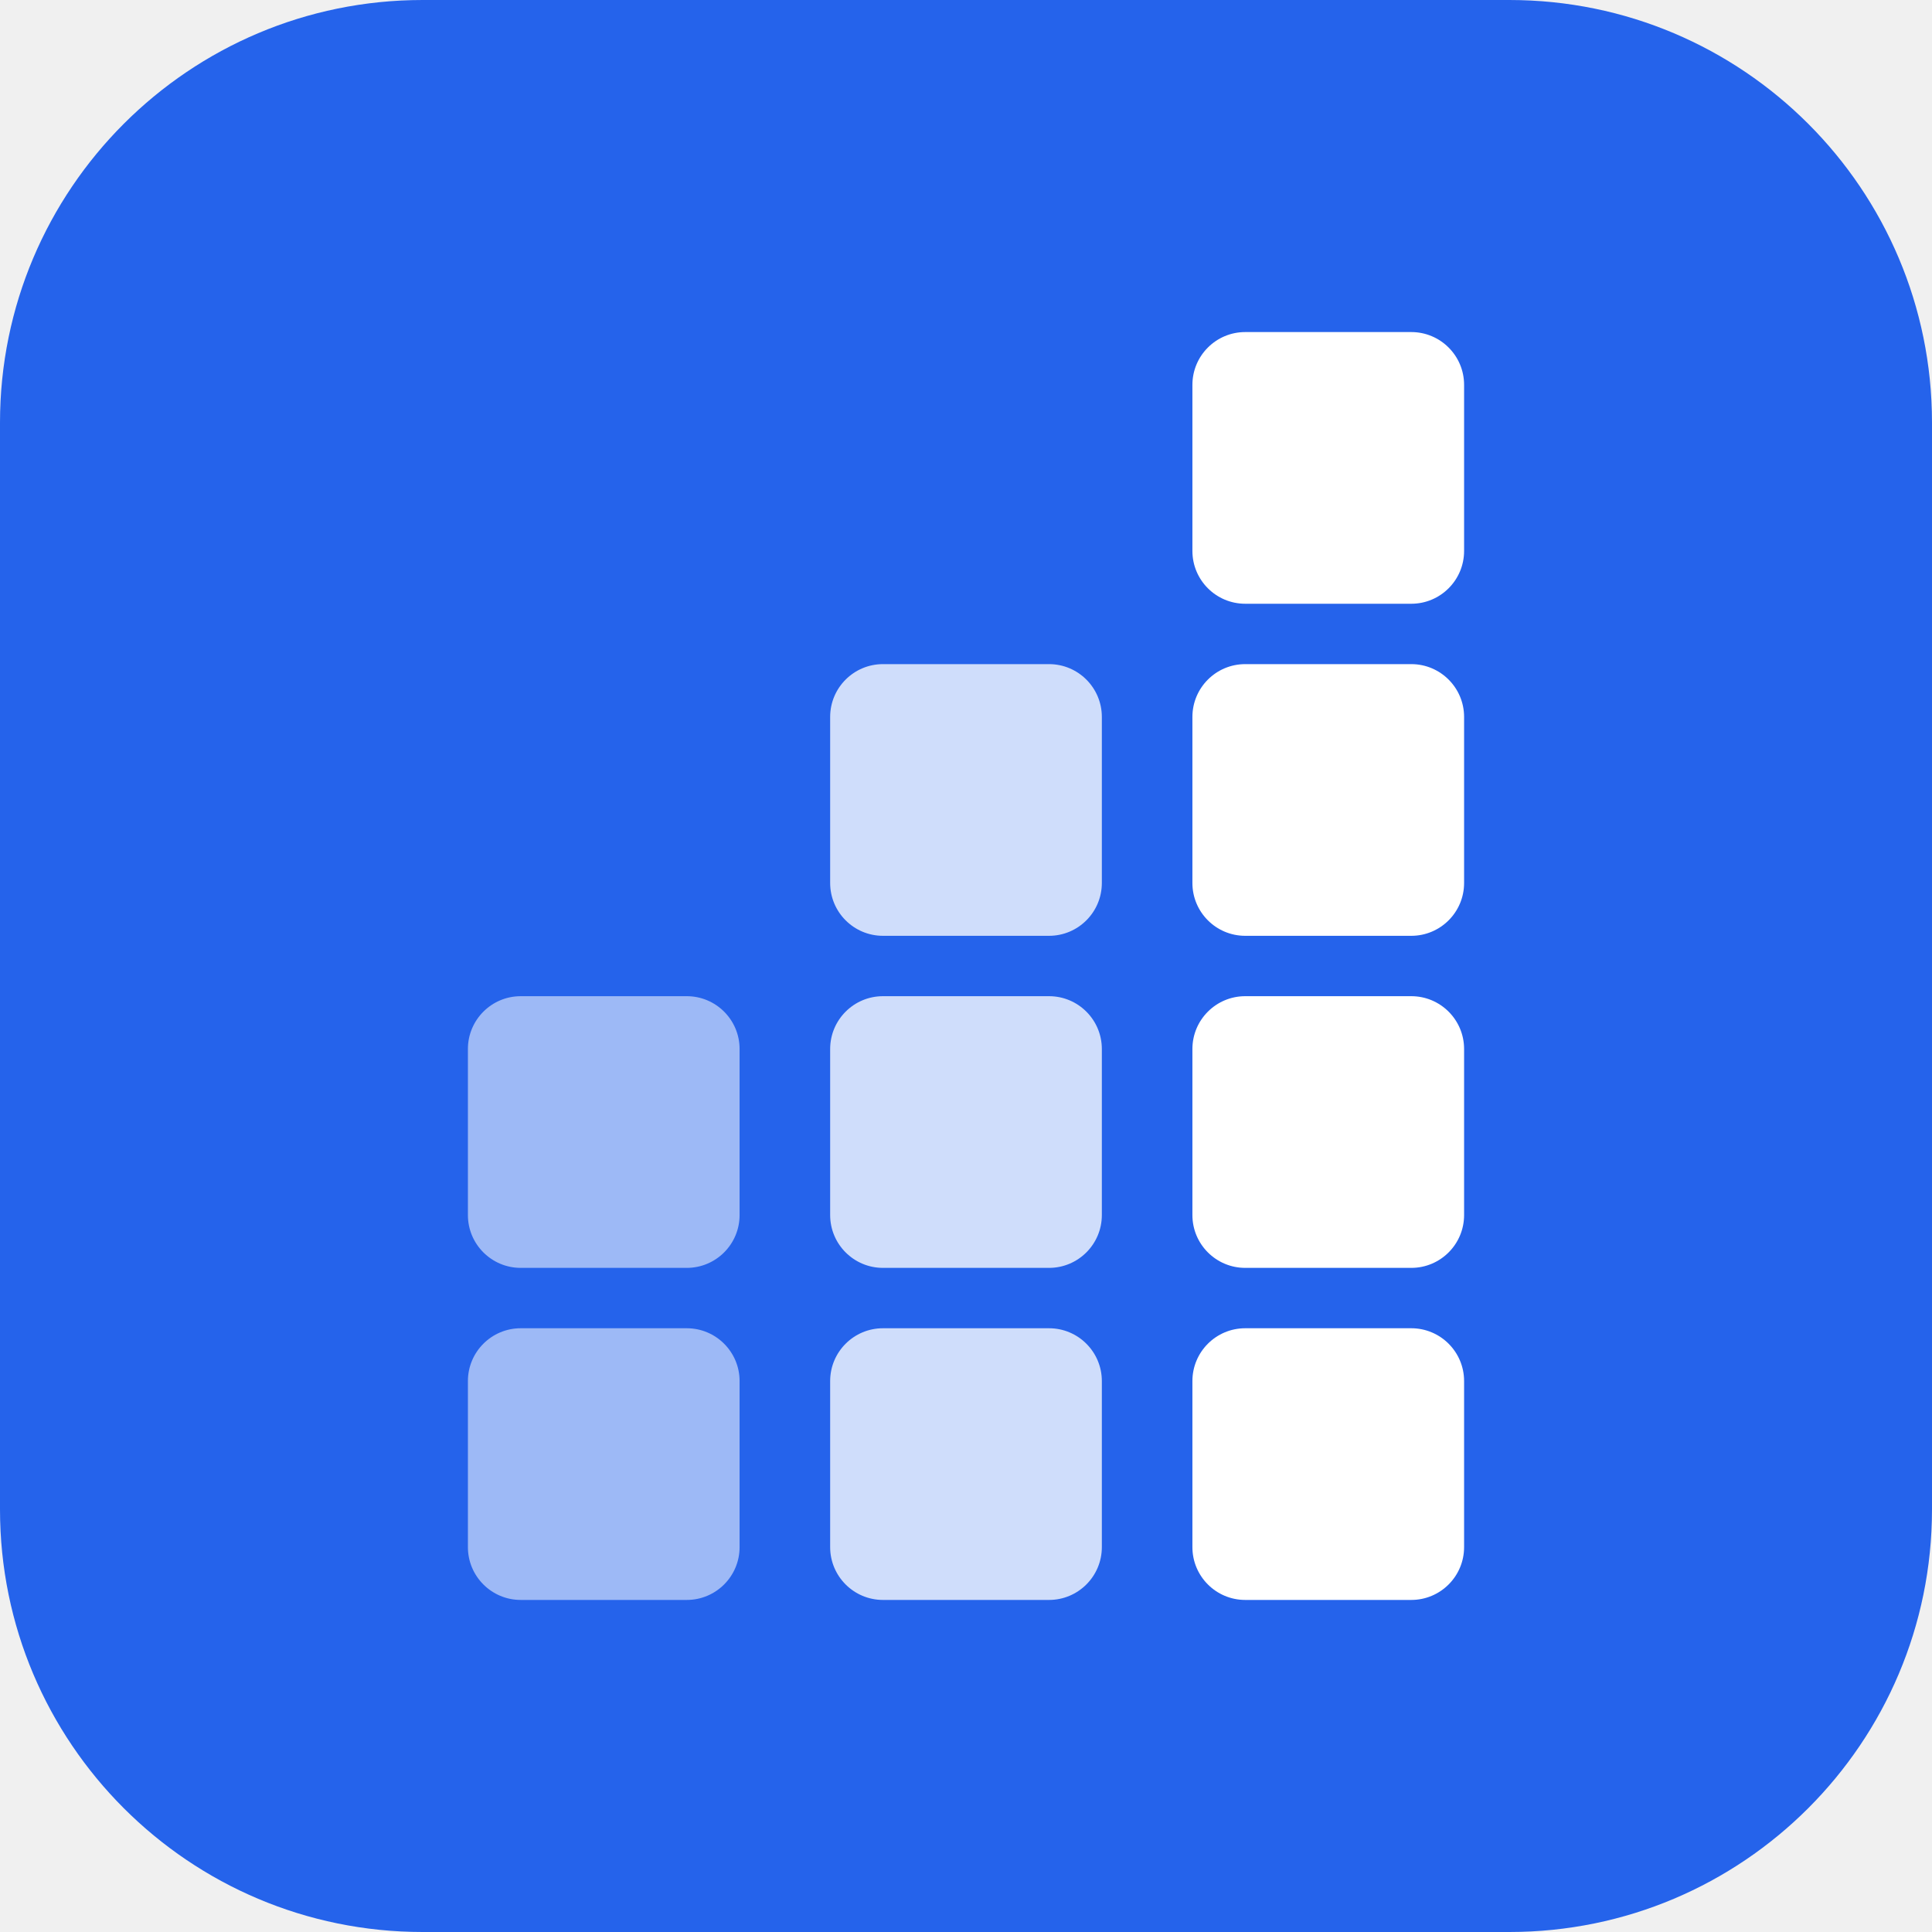
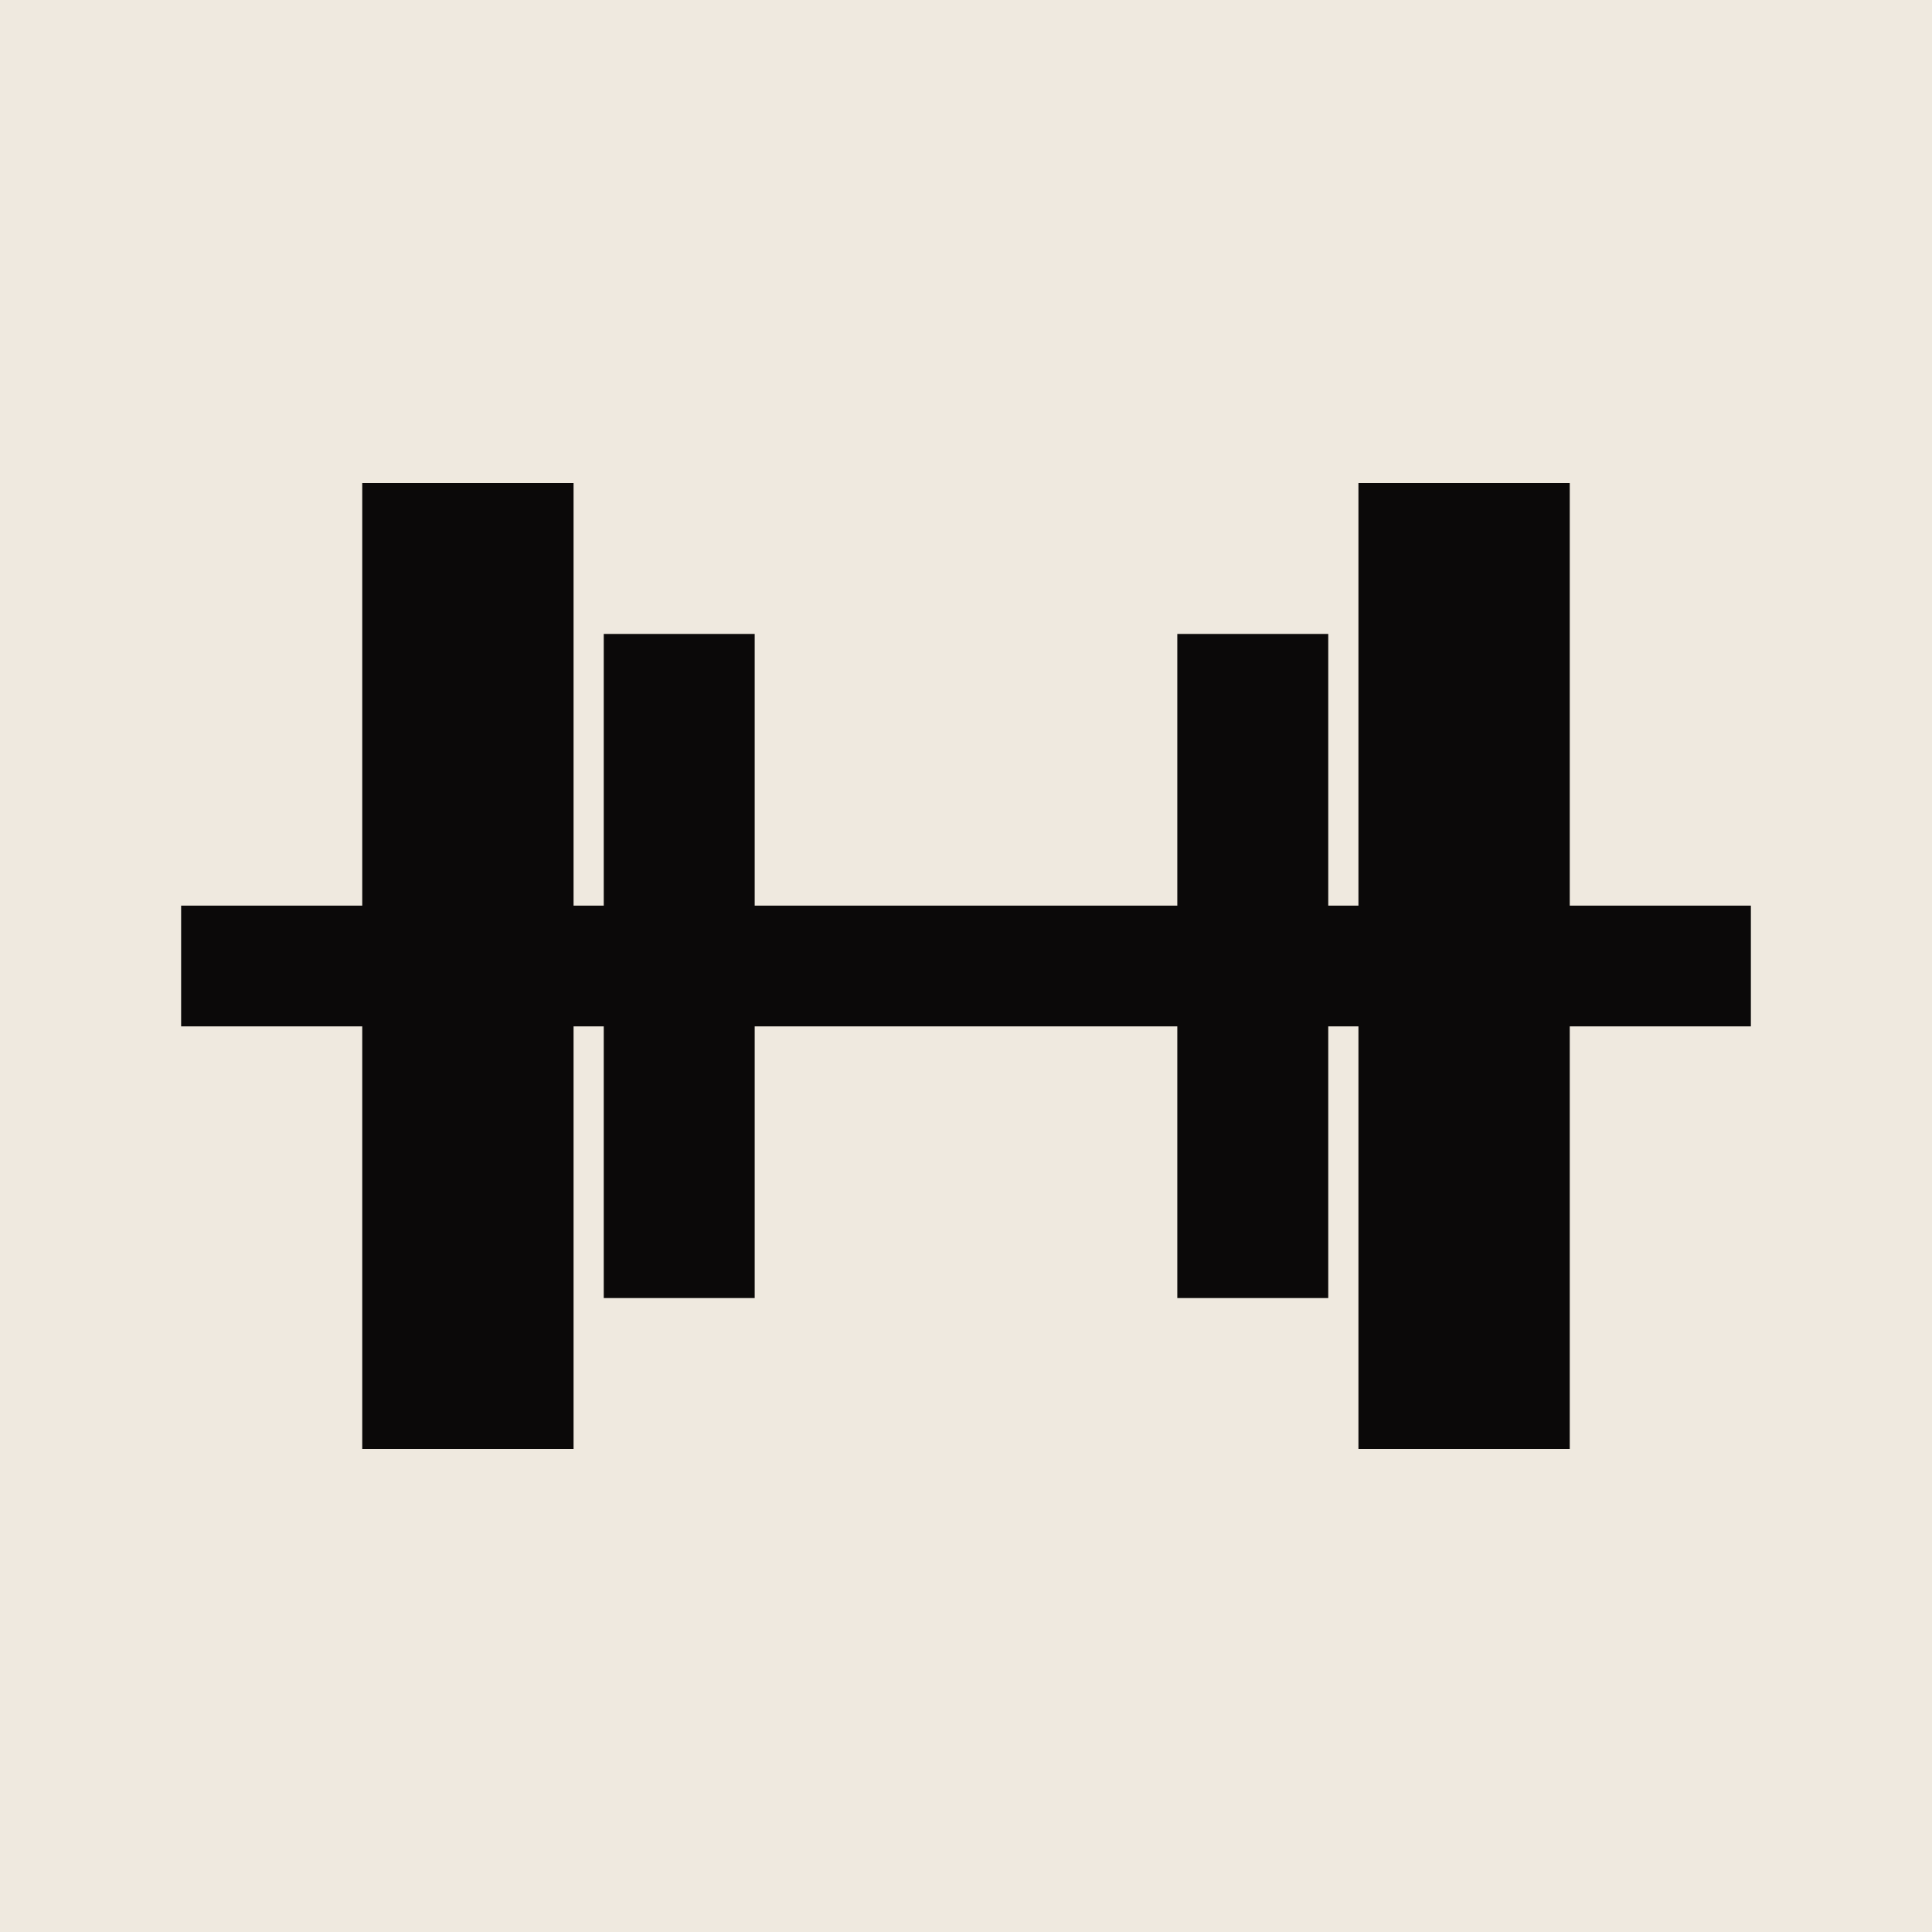
- <svg xmlns="http://www.w3.org/2000/svg" viewBox="0 0 256 256">
-   <rect width="256" height="256" rx="56" fill="#2563eb" />
-   <g id="mark" fill="#ffffff">
-     <g opacity="0.55">
-       <rect x="62" y="176" width="36" height="36" rx="7" />
-       <rect x="62" y="132" width="36" height="36" rx="7" />
-     </g>
-     <g opacity="0.78">
-       <rect x="110" y="176" width="36" height="36" rx="7" />
-       <rect x="110" y="132" width="36" height="36" rx="7" />
-       <rect x="110" y="88" width="36" height="36" rx="7" />
-     </g>
-     <rect x="158" y="176" width="36" height="36" rx="7" />
-     <rect x="158" y="132" width="36" height="36" rx="7" />
-     <rect x="158" y="88" width="36" height="36" rx="7" />
-     <rect x="158" y="44" width="36" height="36" rx="7" />
+ <svg xmlns="http://www.w3.org/2000/svg" viewBox="0 0 64 64">
+   <rect width="64" height="64" fill="#efe9df" />
+   <g id="mark" fill="#0b0909">
+     <rect x="6" y="30" width="52" height="4" />
+     <rect x="12" y="16" width="7" height="32" />
+     <rect x="20" y="21" width="5" height="22" />
+     <rect x="45" y="16" width="7" height="32" />
+     <rect x="39" y="21" width="5" height="22" />
  </g>
</svg>
